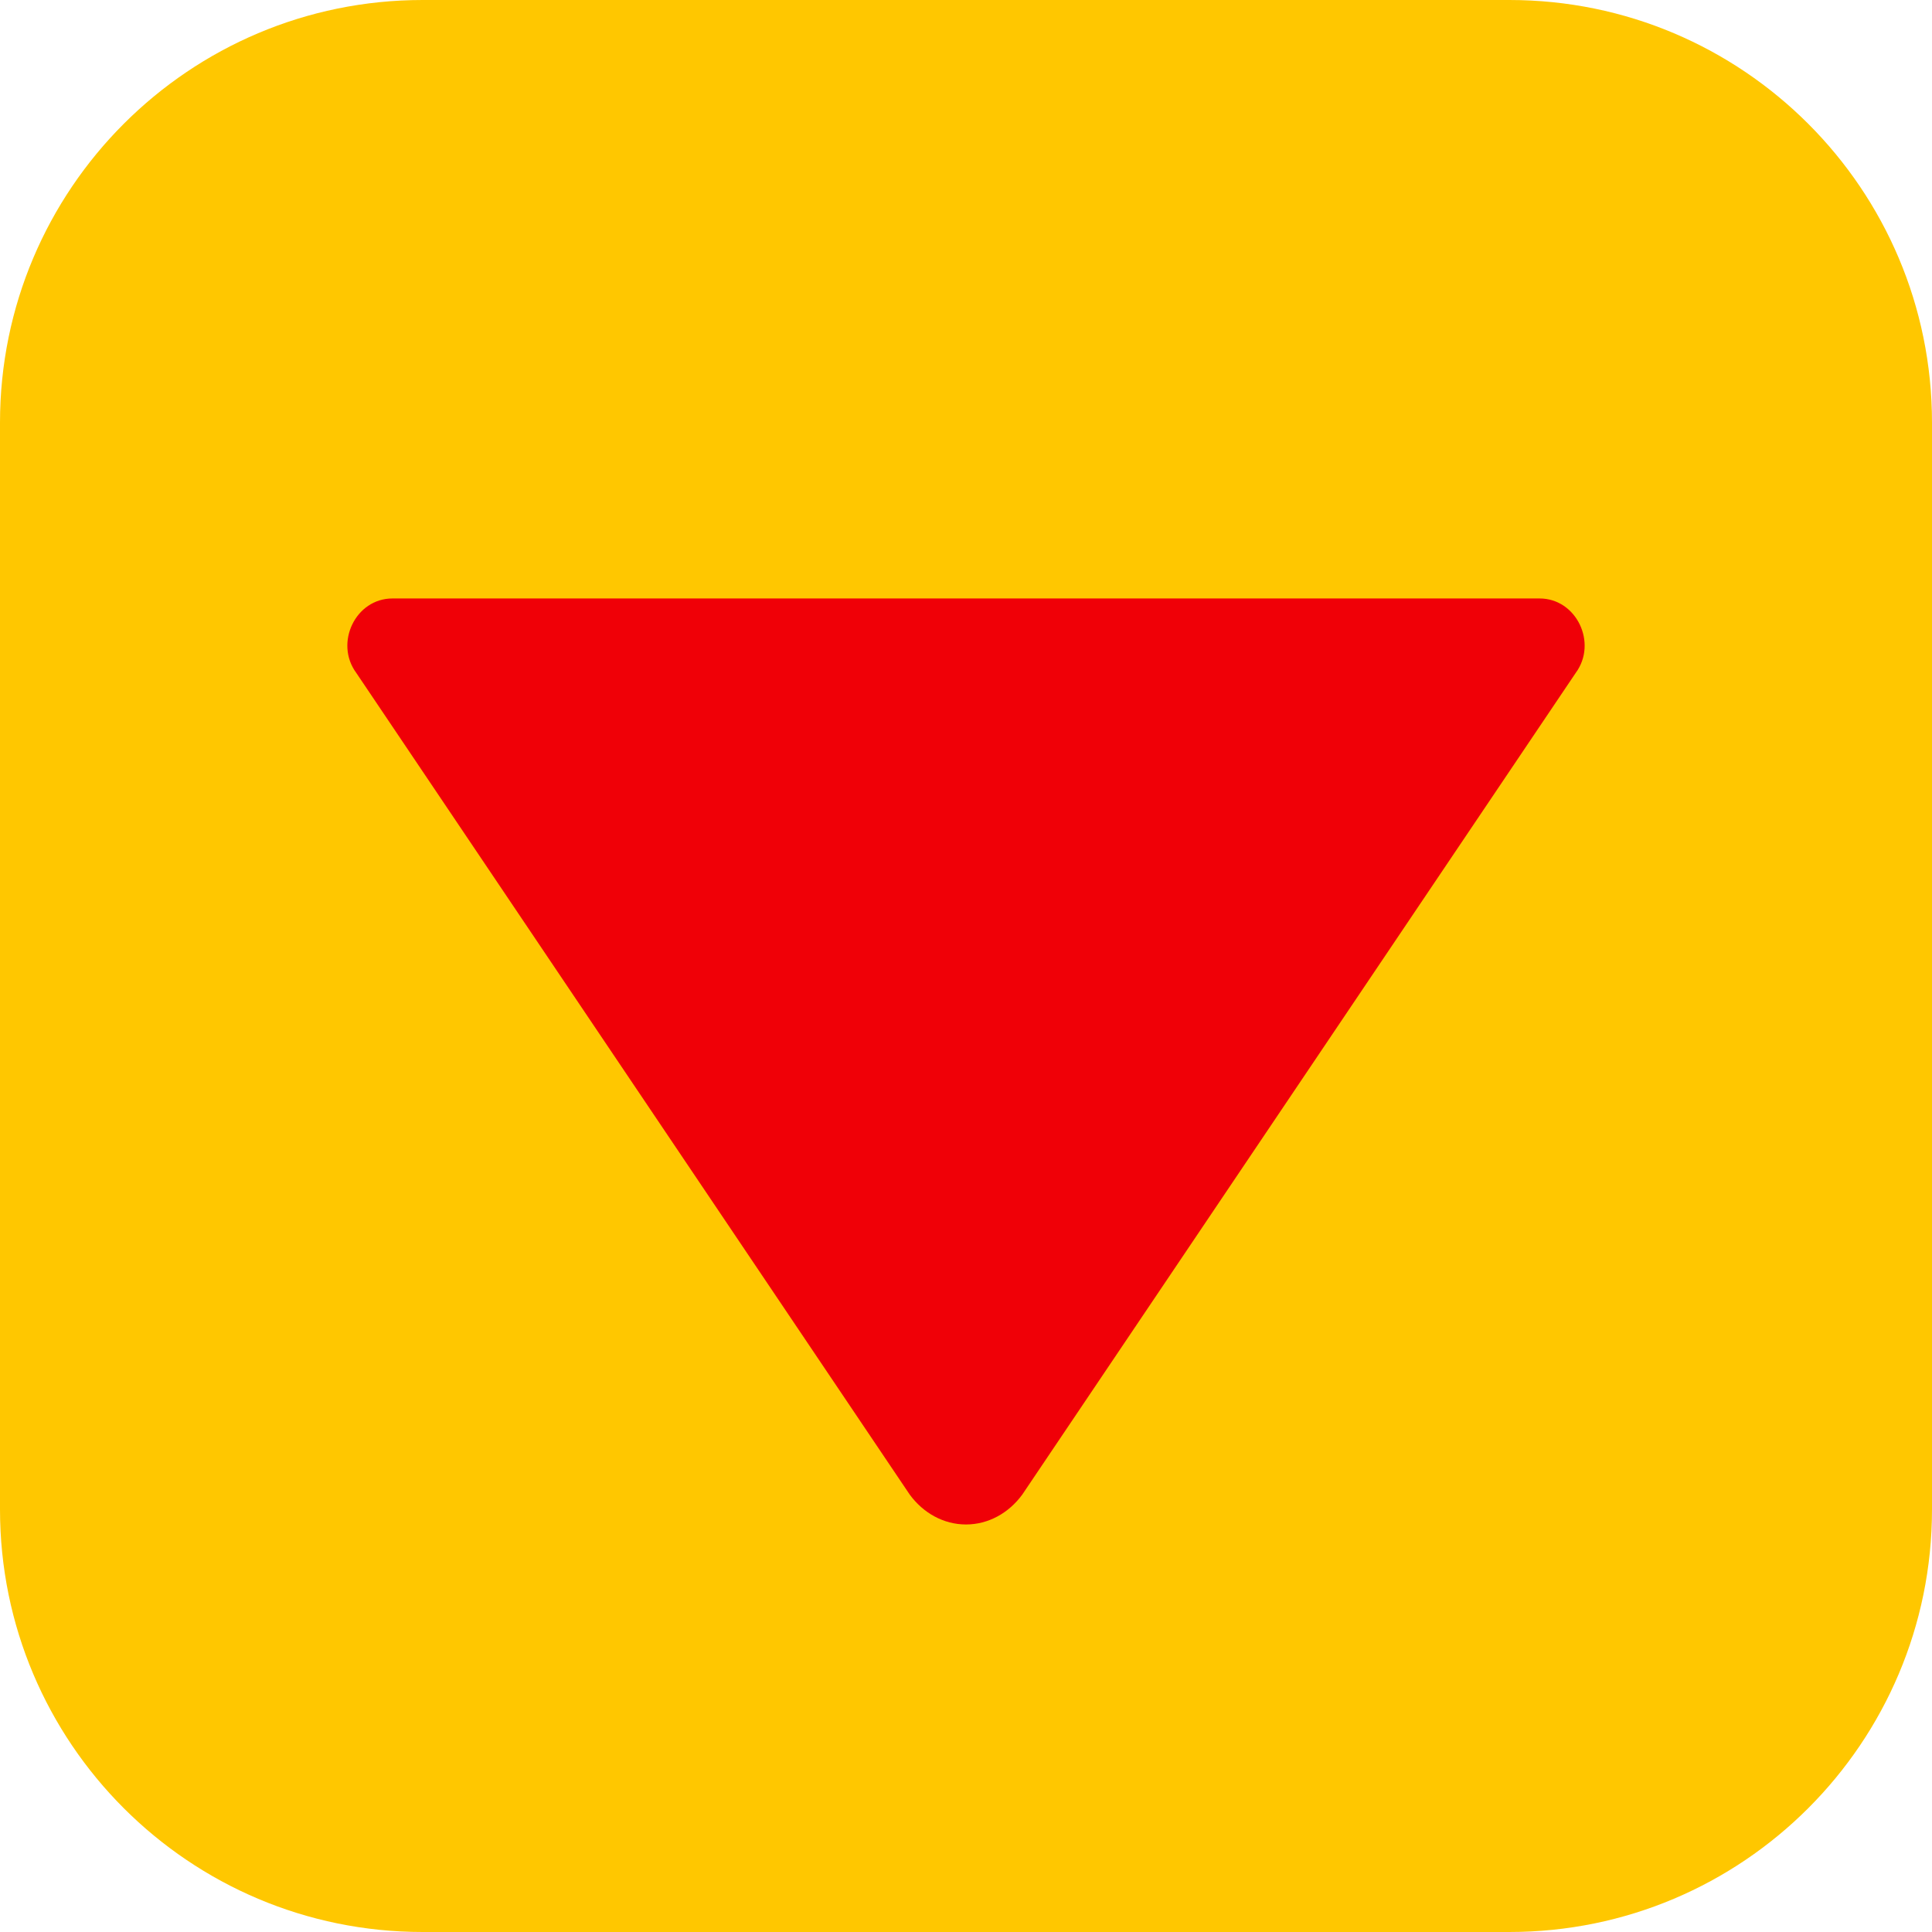
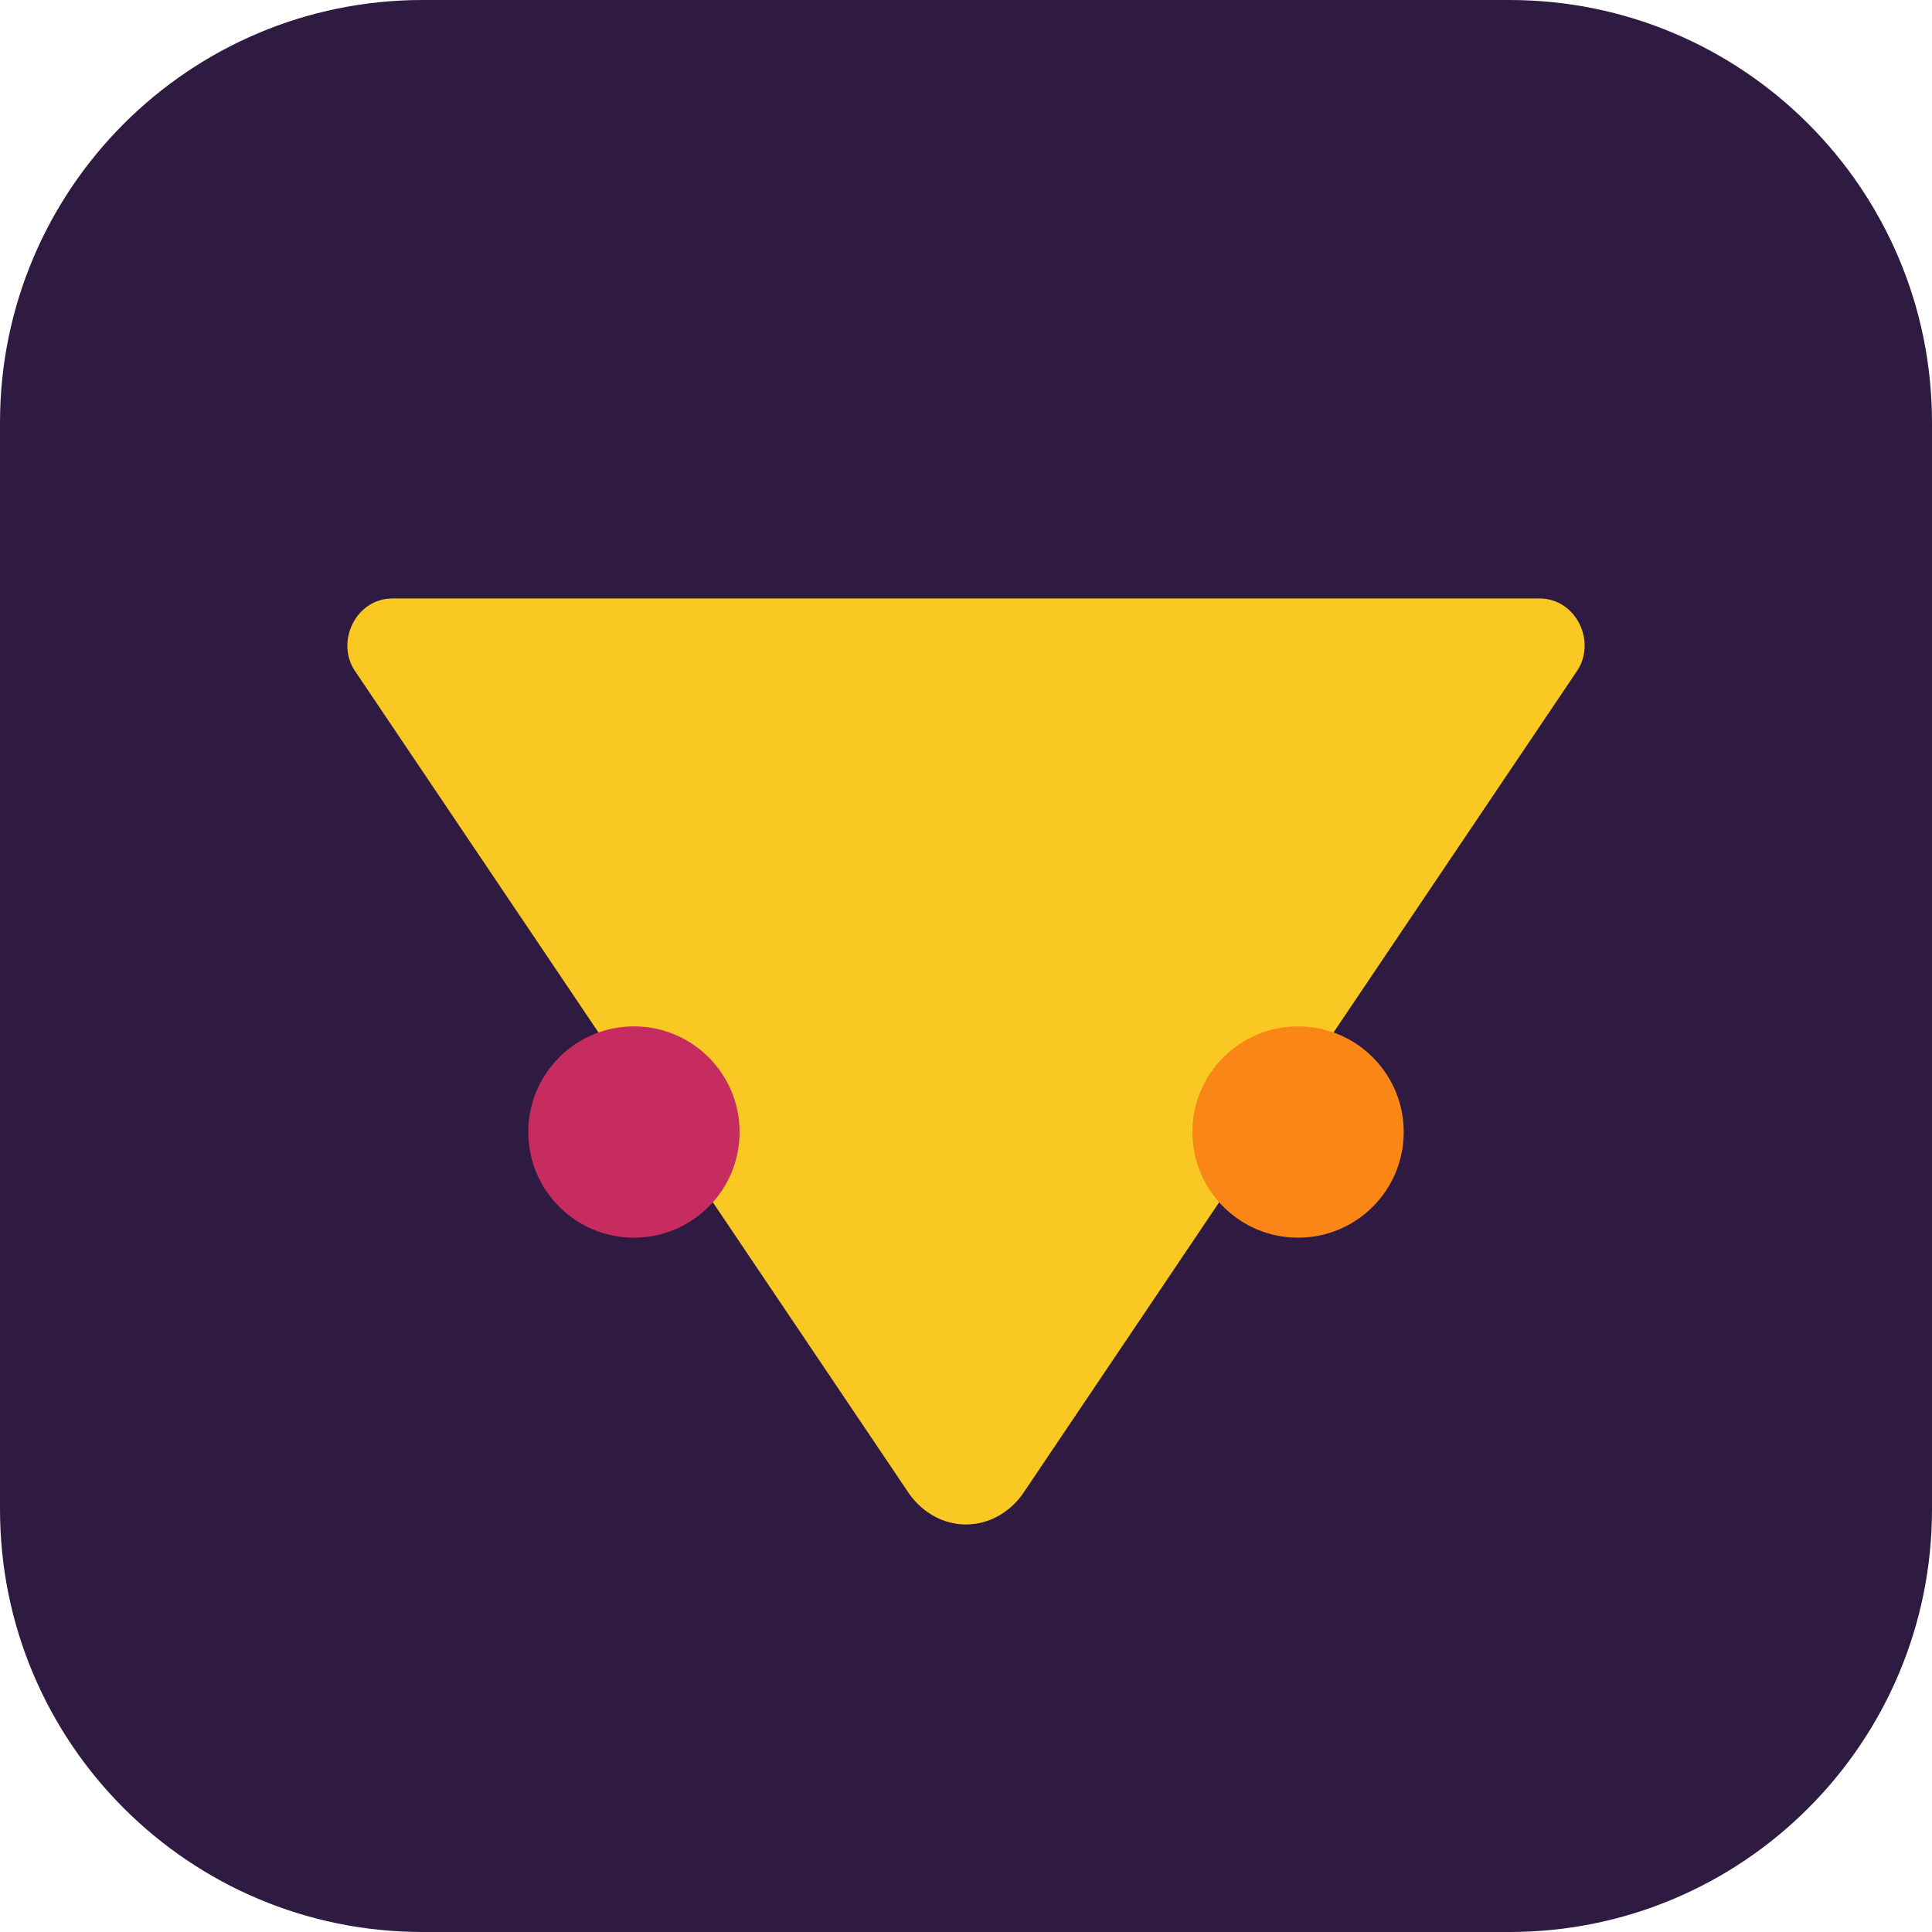
<svg xmlns="http://www.w3.org/2000/svg" viewBox="0 0 512 512" role="img" aria-label="Furmosa">
-   <rect width="512" height="512" rx="112" fill="#FFC700" />
-   <path fill="#F00007" d="M256 404c-5.9 0-11.3-3-14.9-7.9L94.4 178.3c-5.8-7.9-.2-19.7 9.6-19.7h304c9.8 0 15.4 11.8 9.6 19.7L270.9 396.1c-3.6 4.9-9 7.9-14.9 7.9z" />
+   <rect width="512" height="512" rx="112" fill="#2F1B41" />
+   <path fill="#F9C823" d="M256 404c-5.9 0-11.3-3-14.9-7.9L94.4 178.3c-5.8-7.9-.2-19.7 9.6-19.7h304c9.8 0 15.4 11.8 9.6 19.7L270.9 396.1c-3.6 4.9-9 7.9-14.9 7.9z" />
+   <circle cx="168" cy="300" r="28" fill="#C62C60" />
+   <circle cx="344" cy="300" r="28" fill="#FA8617" />
</svg>
